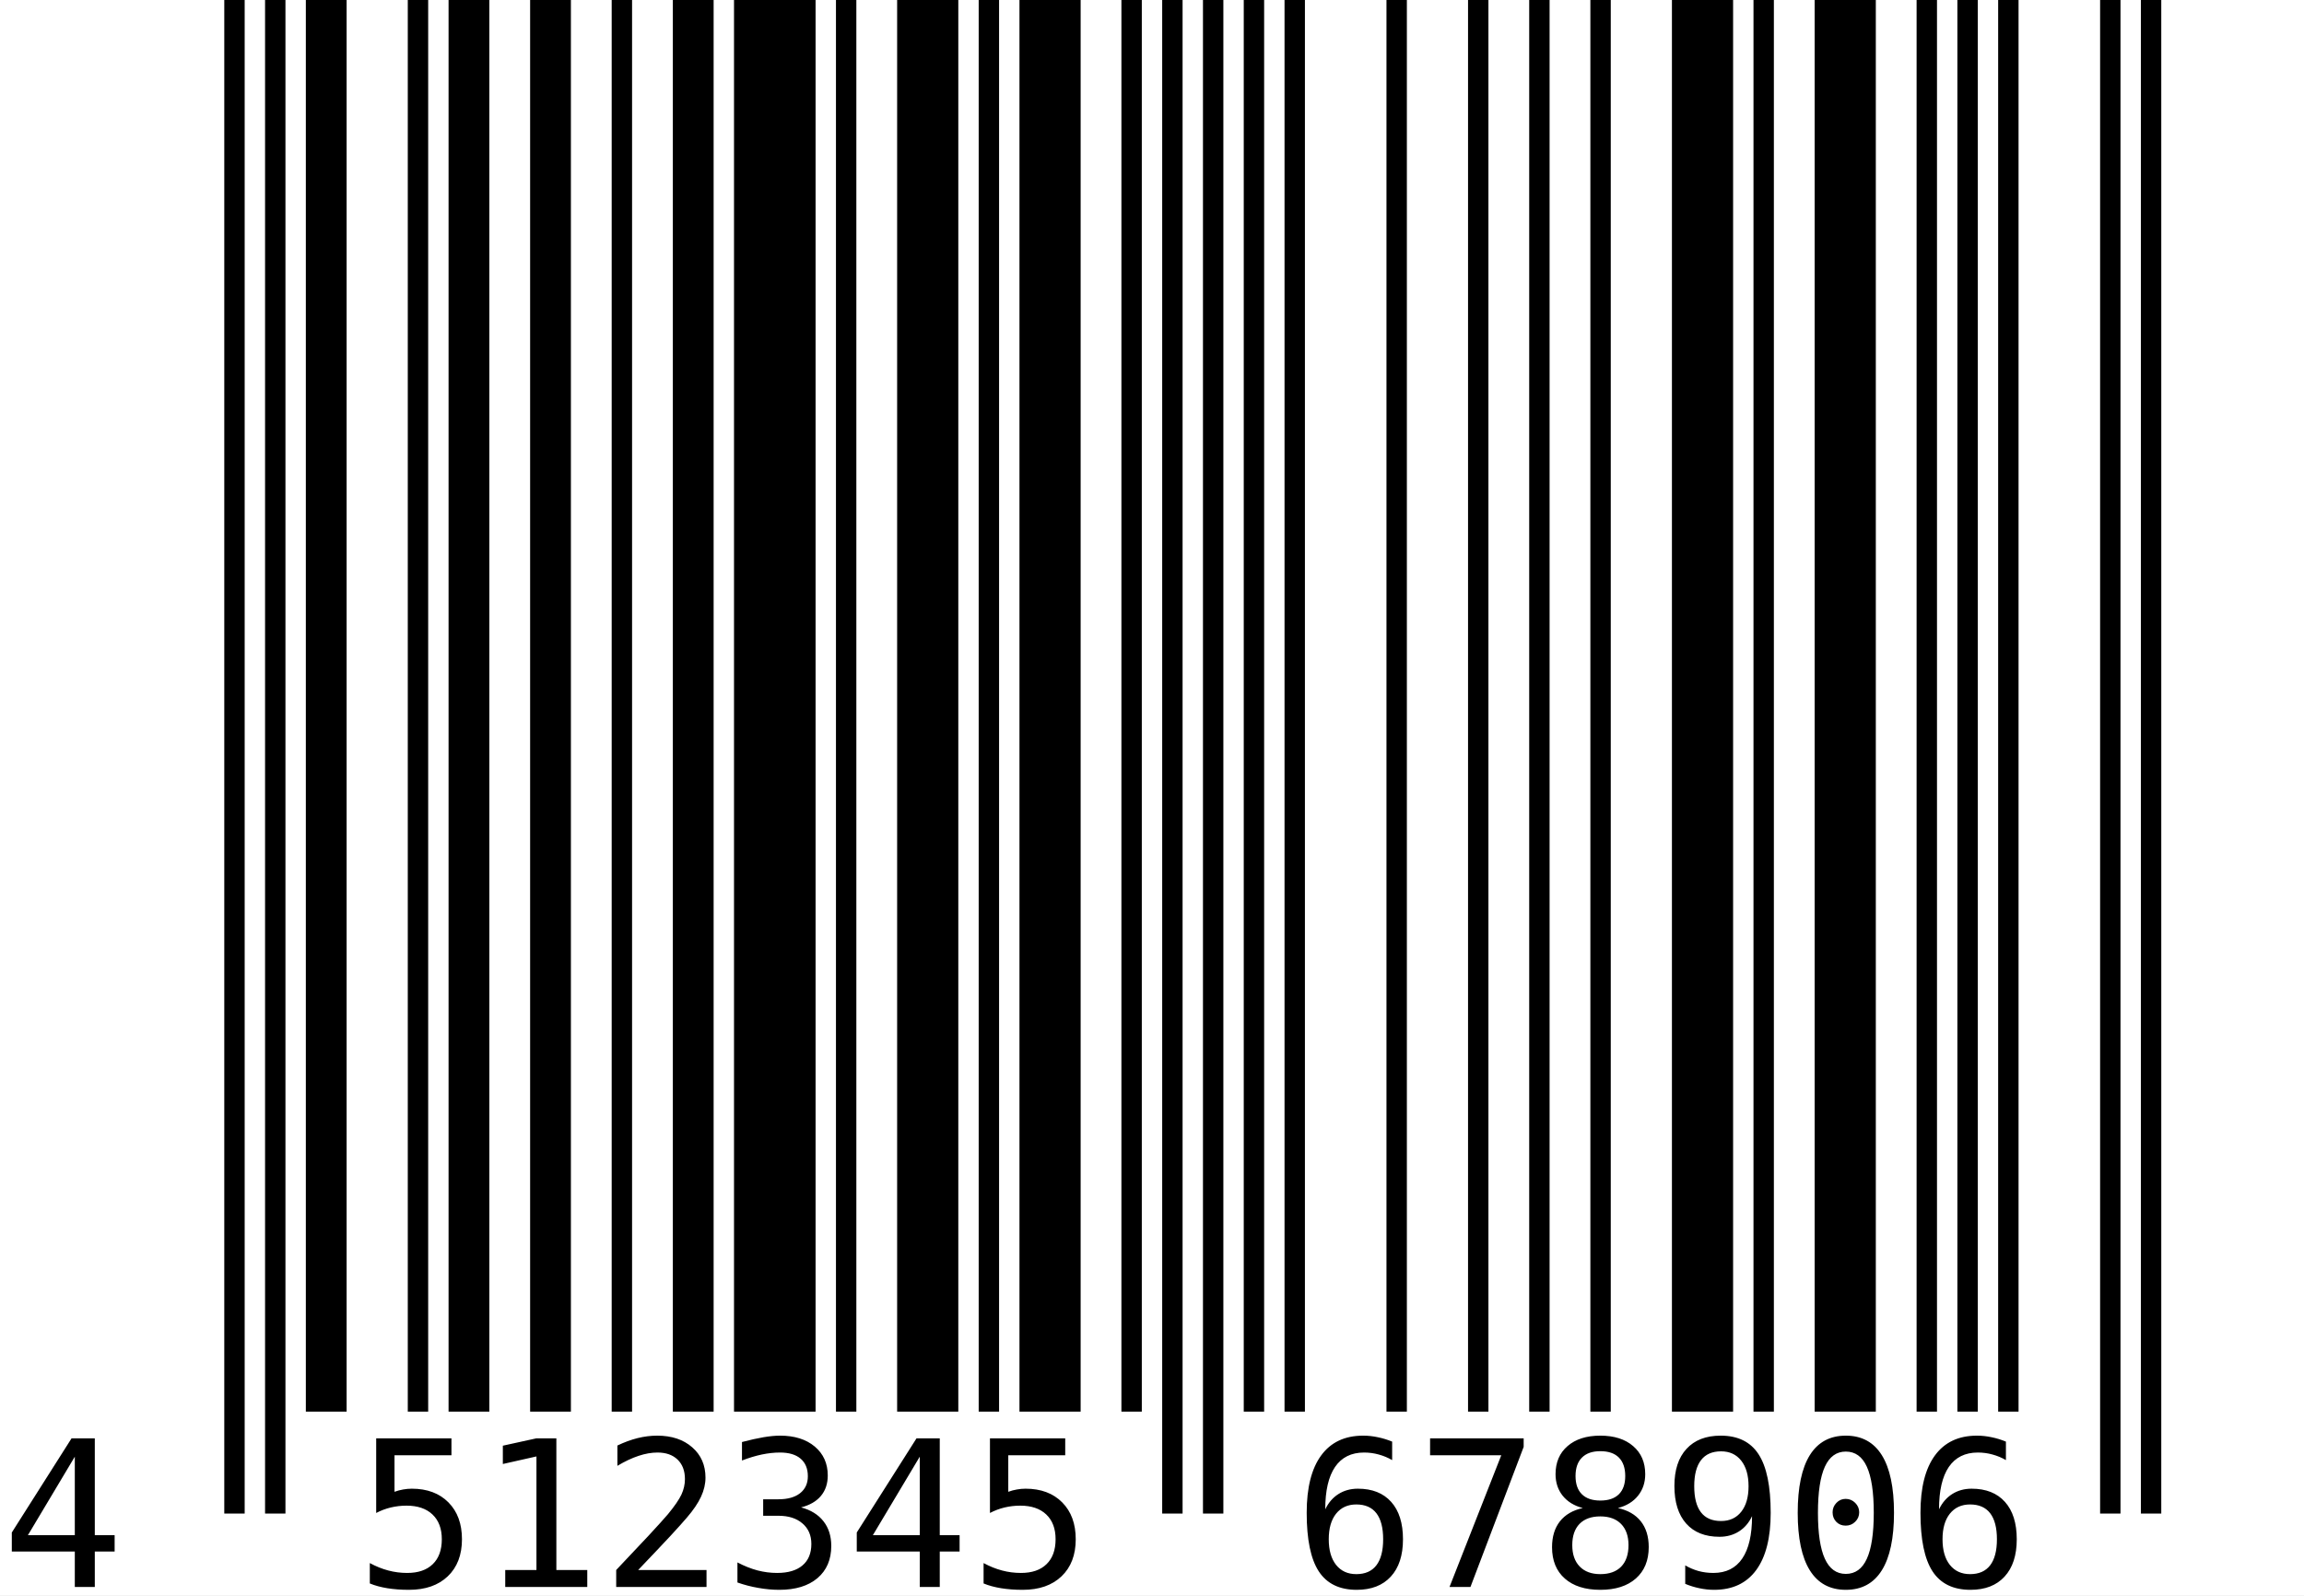
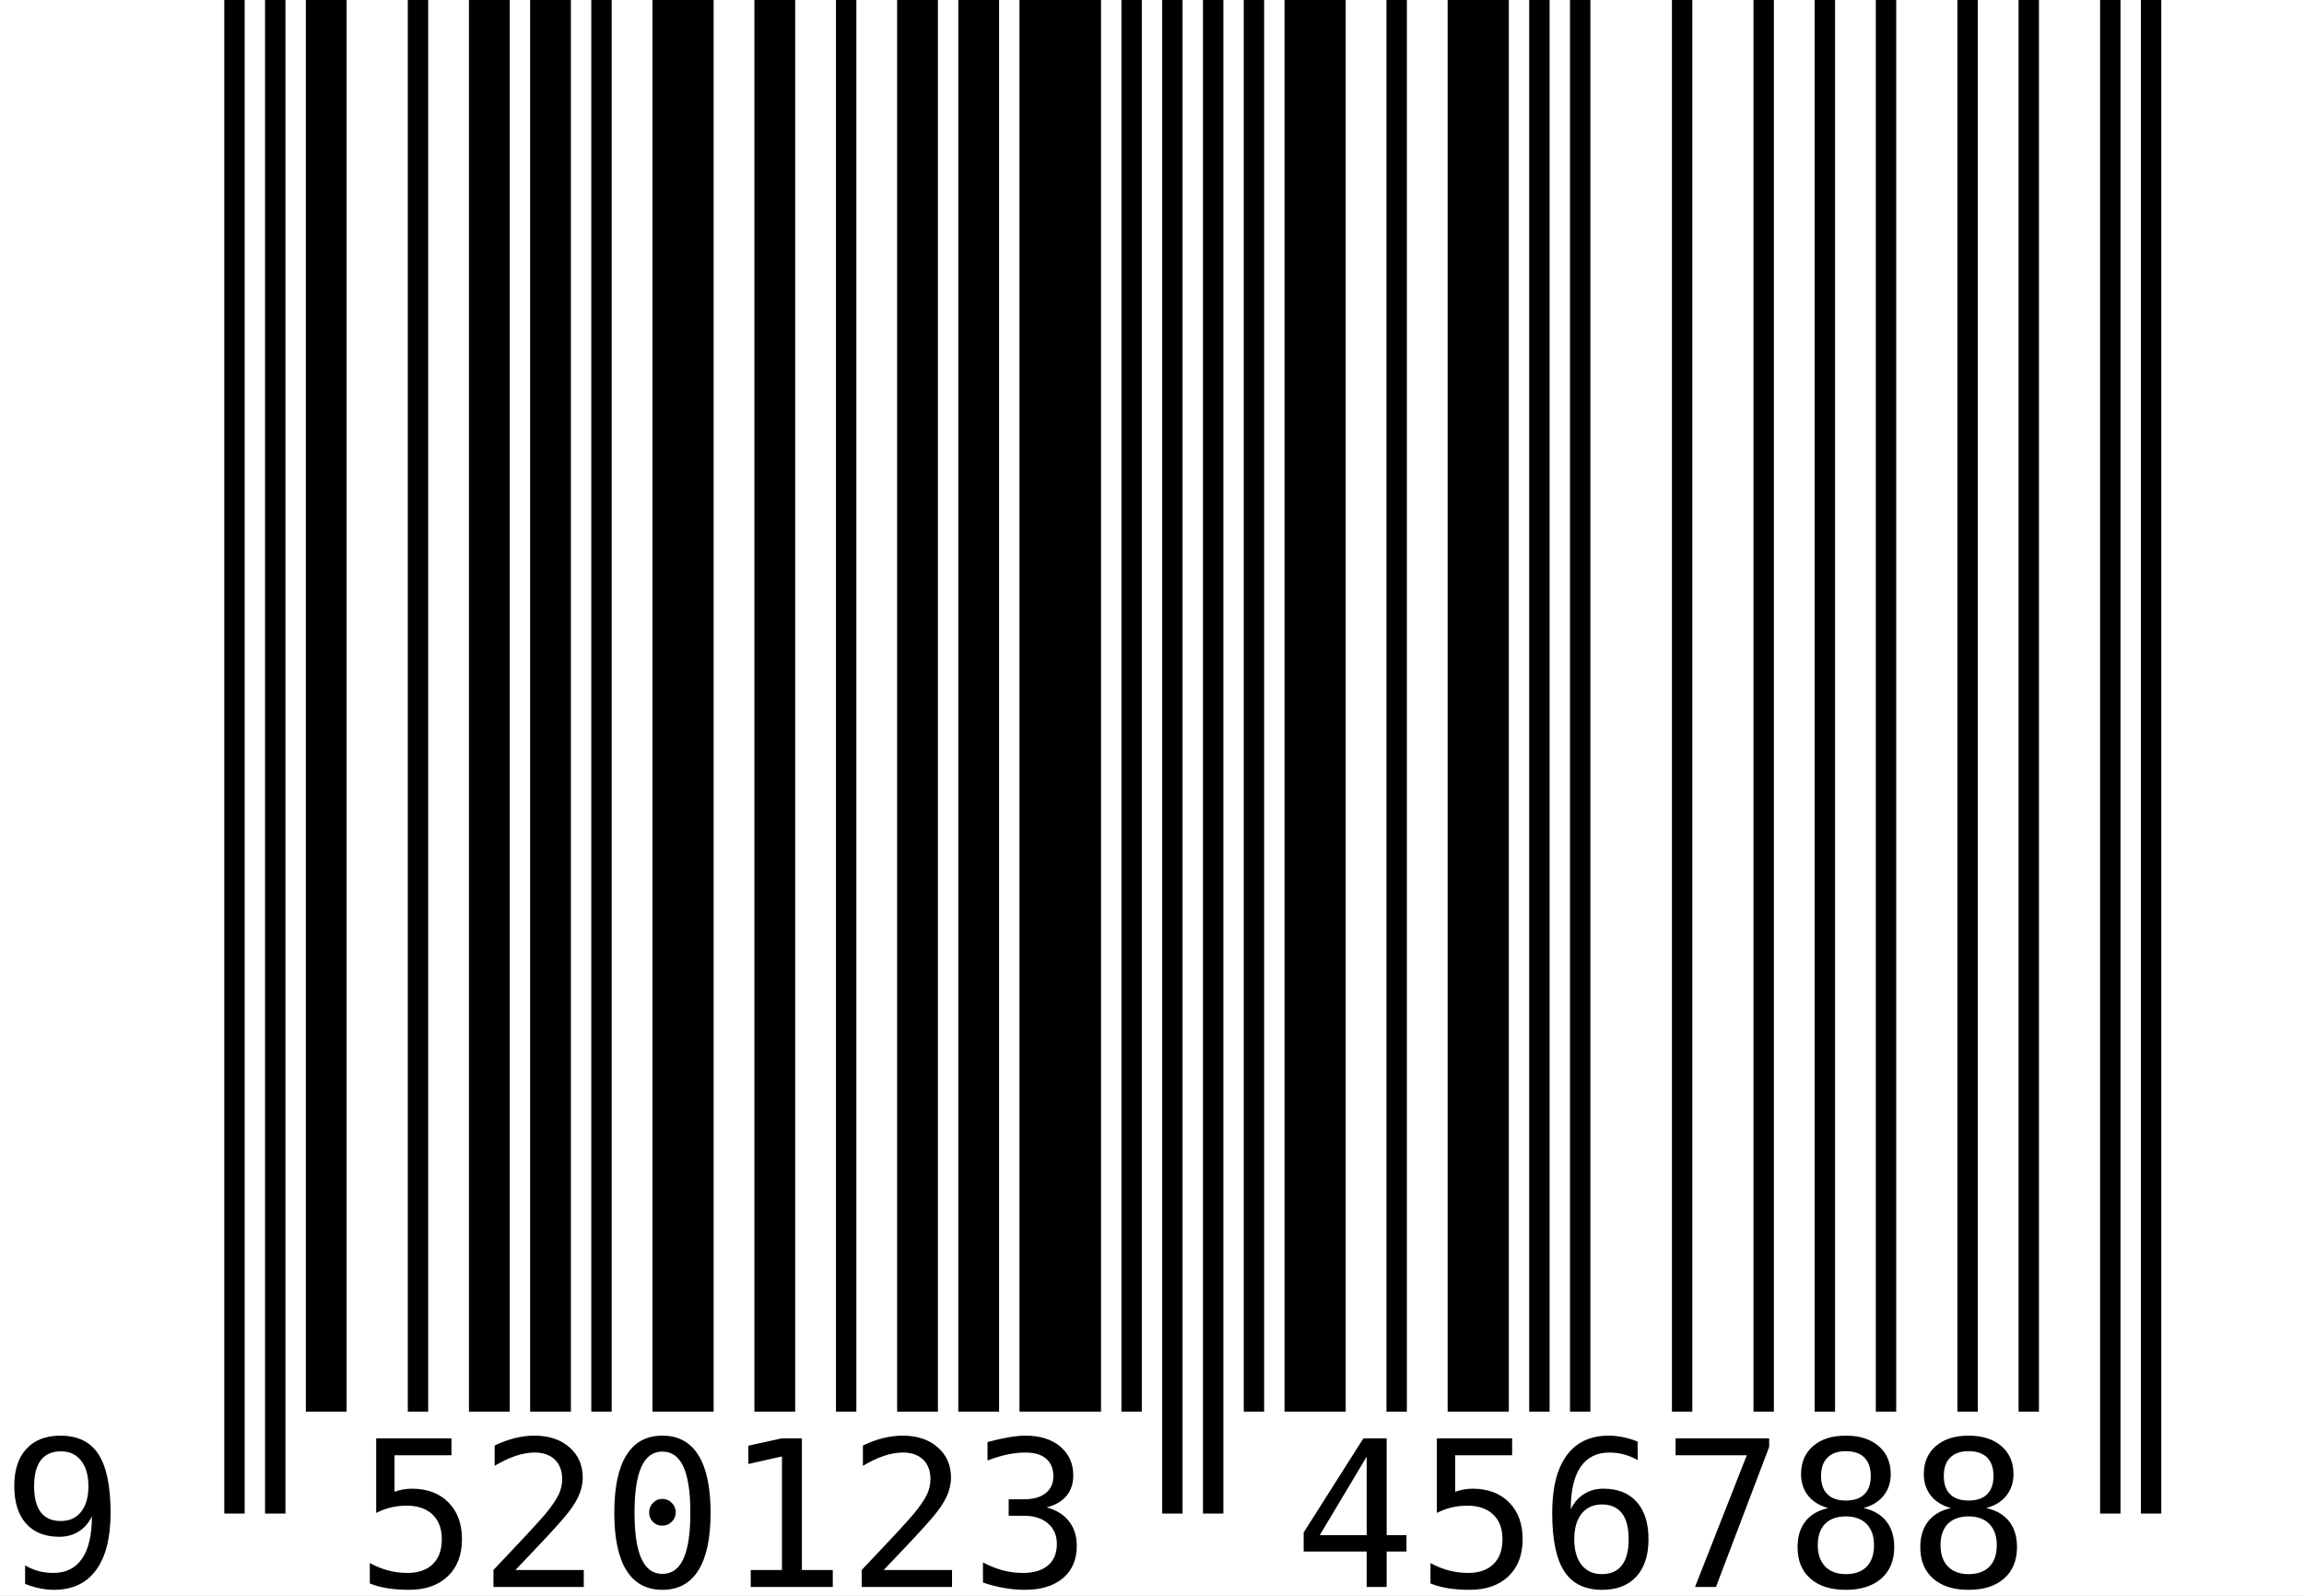
<svg xmlns="http://www.w3.org/2000/svg" width="452" height="313" version="1.1">
  <g id="barcode" fill="#000000">
    <rect x="0" y="0" width="452" height="313" fill="#FFFFFF" />
-     <path d="M44 0h4v296.97h-4ZM52 0h4v296.97h-4ZM60 0h8v276.97h-8ZM80 0h4v276.97h-4ZM88 0h8v276.97h-8ZM104 0h8v276.97h-8ZM120 0h4v276.97h-4ZM132 0h8v276.97h-8ZM144 0h16v276.97h-16ZM164 0h4v276.97h-4ZM176 0h12v276.97h-12ZM192 0h4v276.97h-4ZM200 0h12v276.97h-12ZM220 0h4v276.97h-4ZM228 0h4v296.97h-4ZM236 0h4v296.97h-4ZM244 0h4v276.97h-4ZM252 0h4v276.97h-4ZM272 0h4v276.97h-4ZM288 0h4v276.97h-4ZM300 0h4v276.97h-4ZM312 0h4v276.97h-4ZM328 0h12v276.97h-12ZM344 0h4v276.97h-4ZM356 0h12v276.97h-12ZM376 0h4v276.97h-4ZM384 0h4v276.97h-4ZM392 0h4v276.97h-4ZM412 0h4v296.97h-4ZM420 0h4v296.97h-4Z" />
+     <path d="M44 0h4v296.97h-4ZM52 0h4v296.97h-4ZM60 0h8v276.97h-8ZM80 0h4v276.97h-4ZM92 0h8v276.97h-8ZM104 0h8v276.97h-8ZM116 0h4v276.97h-4ZM128 0h12v276.97h-12ZM148 0h8v276.97h-8ZM164 0h4v276.97h-4ZM176 0h8v276.97h-8ZM188 0h8v276.97h-8ZM200 0h16v276.97h-16ZM220 0h4v276.97h-4ZM228 0h4v296.97h-4ZM236 0h4v296.97h-4ZM244 0h4v276.97h-4ZM252 0h12v276.97h-12ZM272 0h4v276.97h-4ZM284 0h12v276.97h-12ZM300 0h4v276.97h-4ZM308 0h4v276.97h-4ZM328 0h4v276.97h-4ZM344 0h4v276.97h-4ZM356 0h4v276.97h-4ZM368 0h4v276.97h-4ZM384 0h4v276.97h-4ZM396 0h4v276.97h-4ZM412 0h4v296.97h-4ZM420 0h4v296.97h-4Z" />
    <text x="24.4" y="311.37" text-anchor="end" font-family="OCRB, monospace" font-size="40">
-    4
+    9
  </text>
    <text x="142" y="311.37" text-anchor="middle" font-family="OCRB, monospace" font-size="40">
-    512345
+    520123
  </text>
    <text x="326" y="311.37" text-anchor="middle" font-family="OCRB, monospace" font-size="40">
-    678906
+    456788
  </text>
  </g>
</svg>
